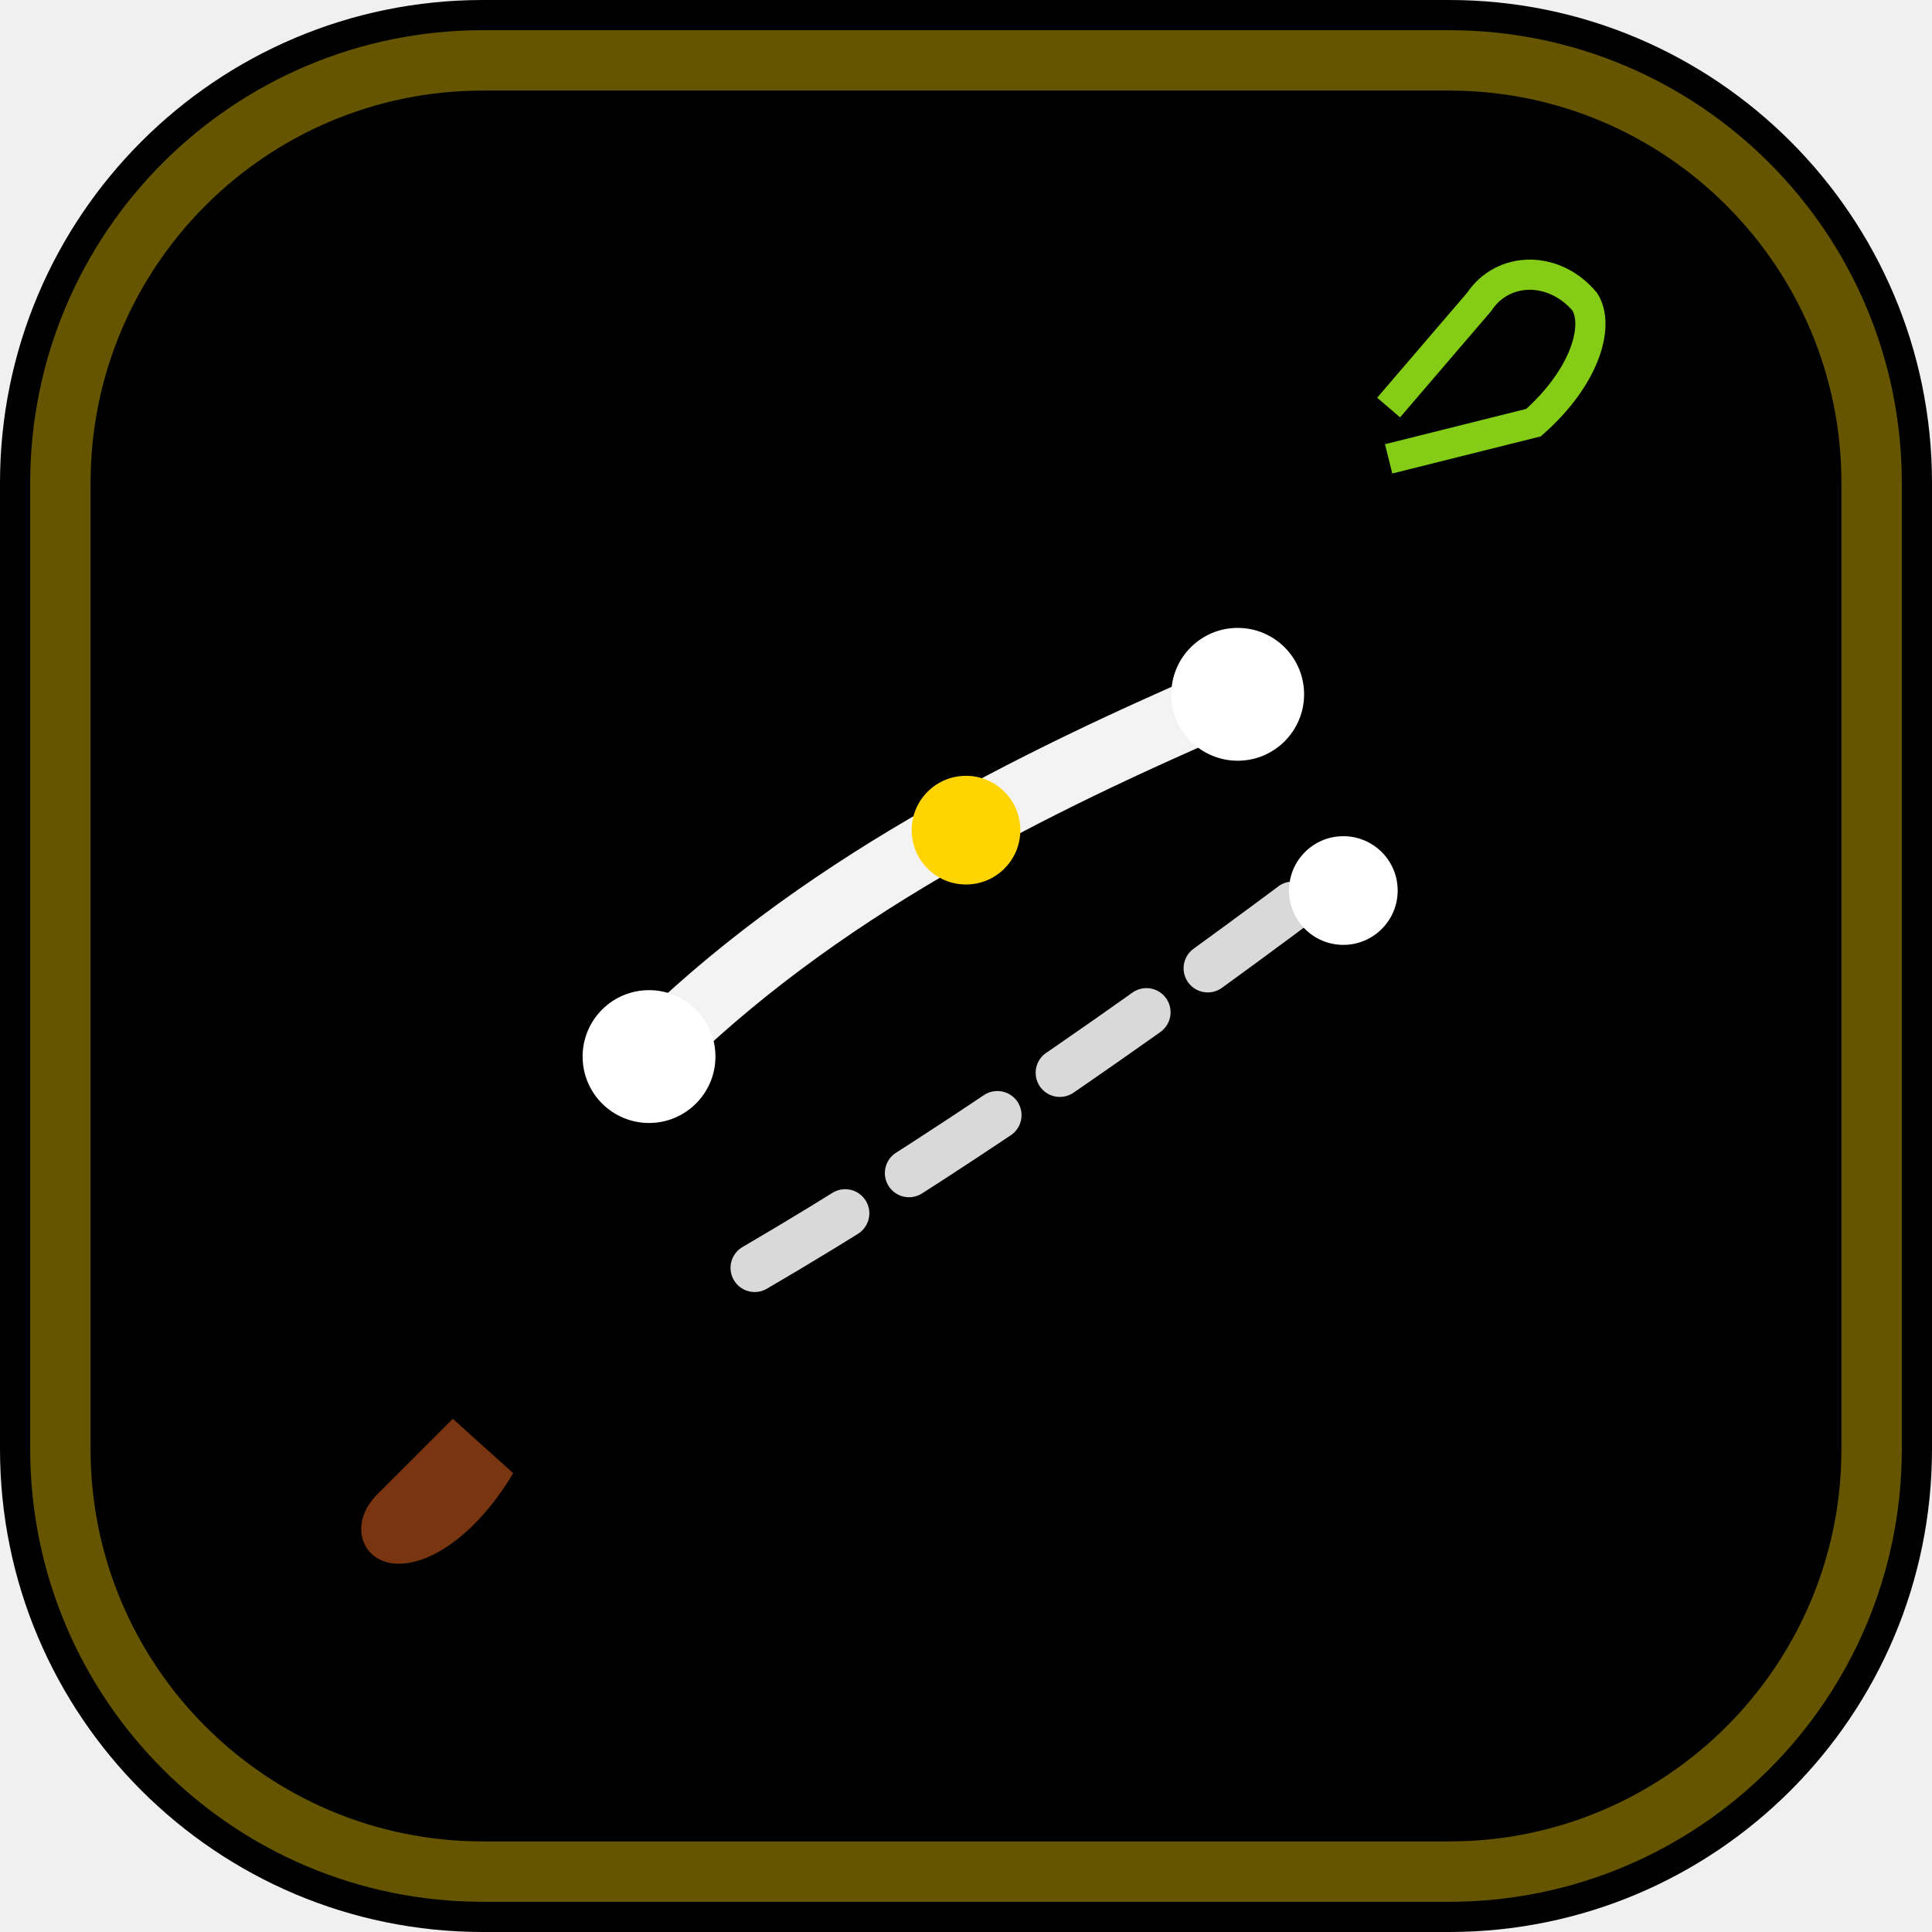
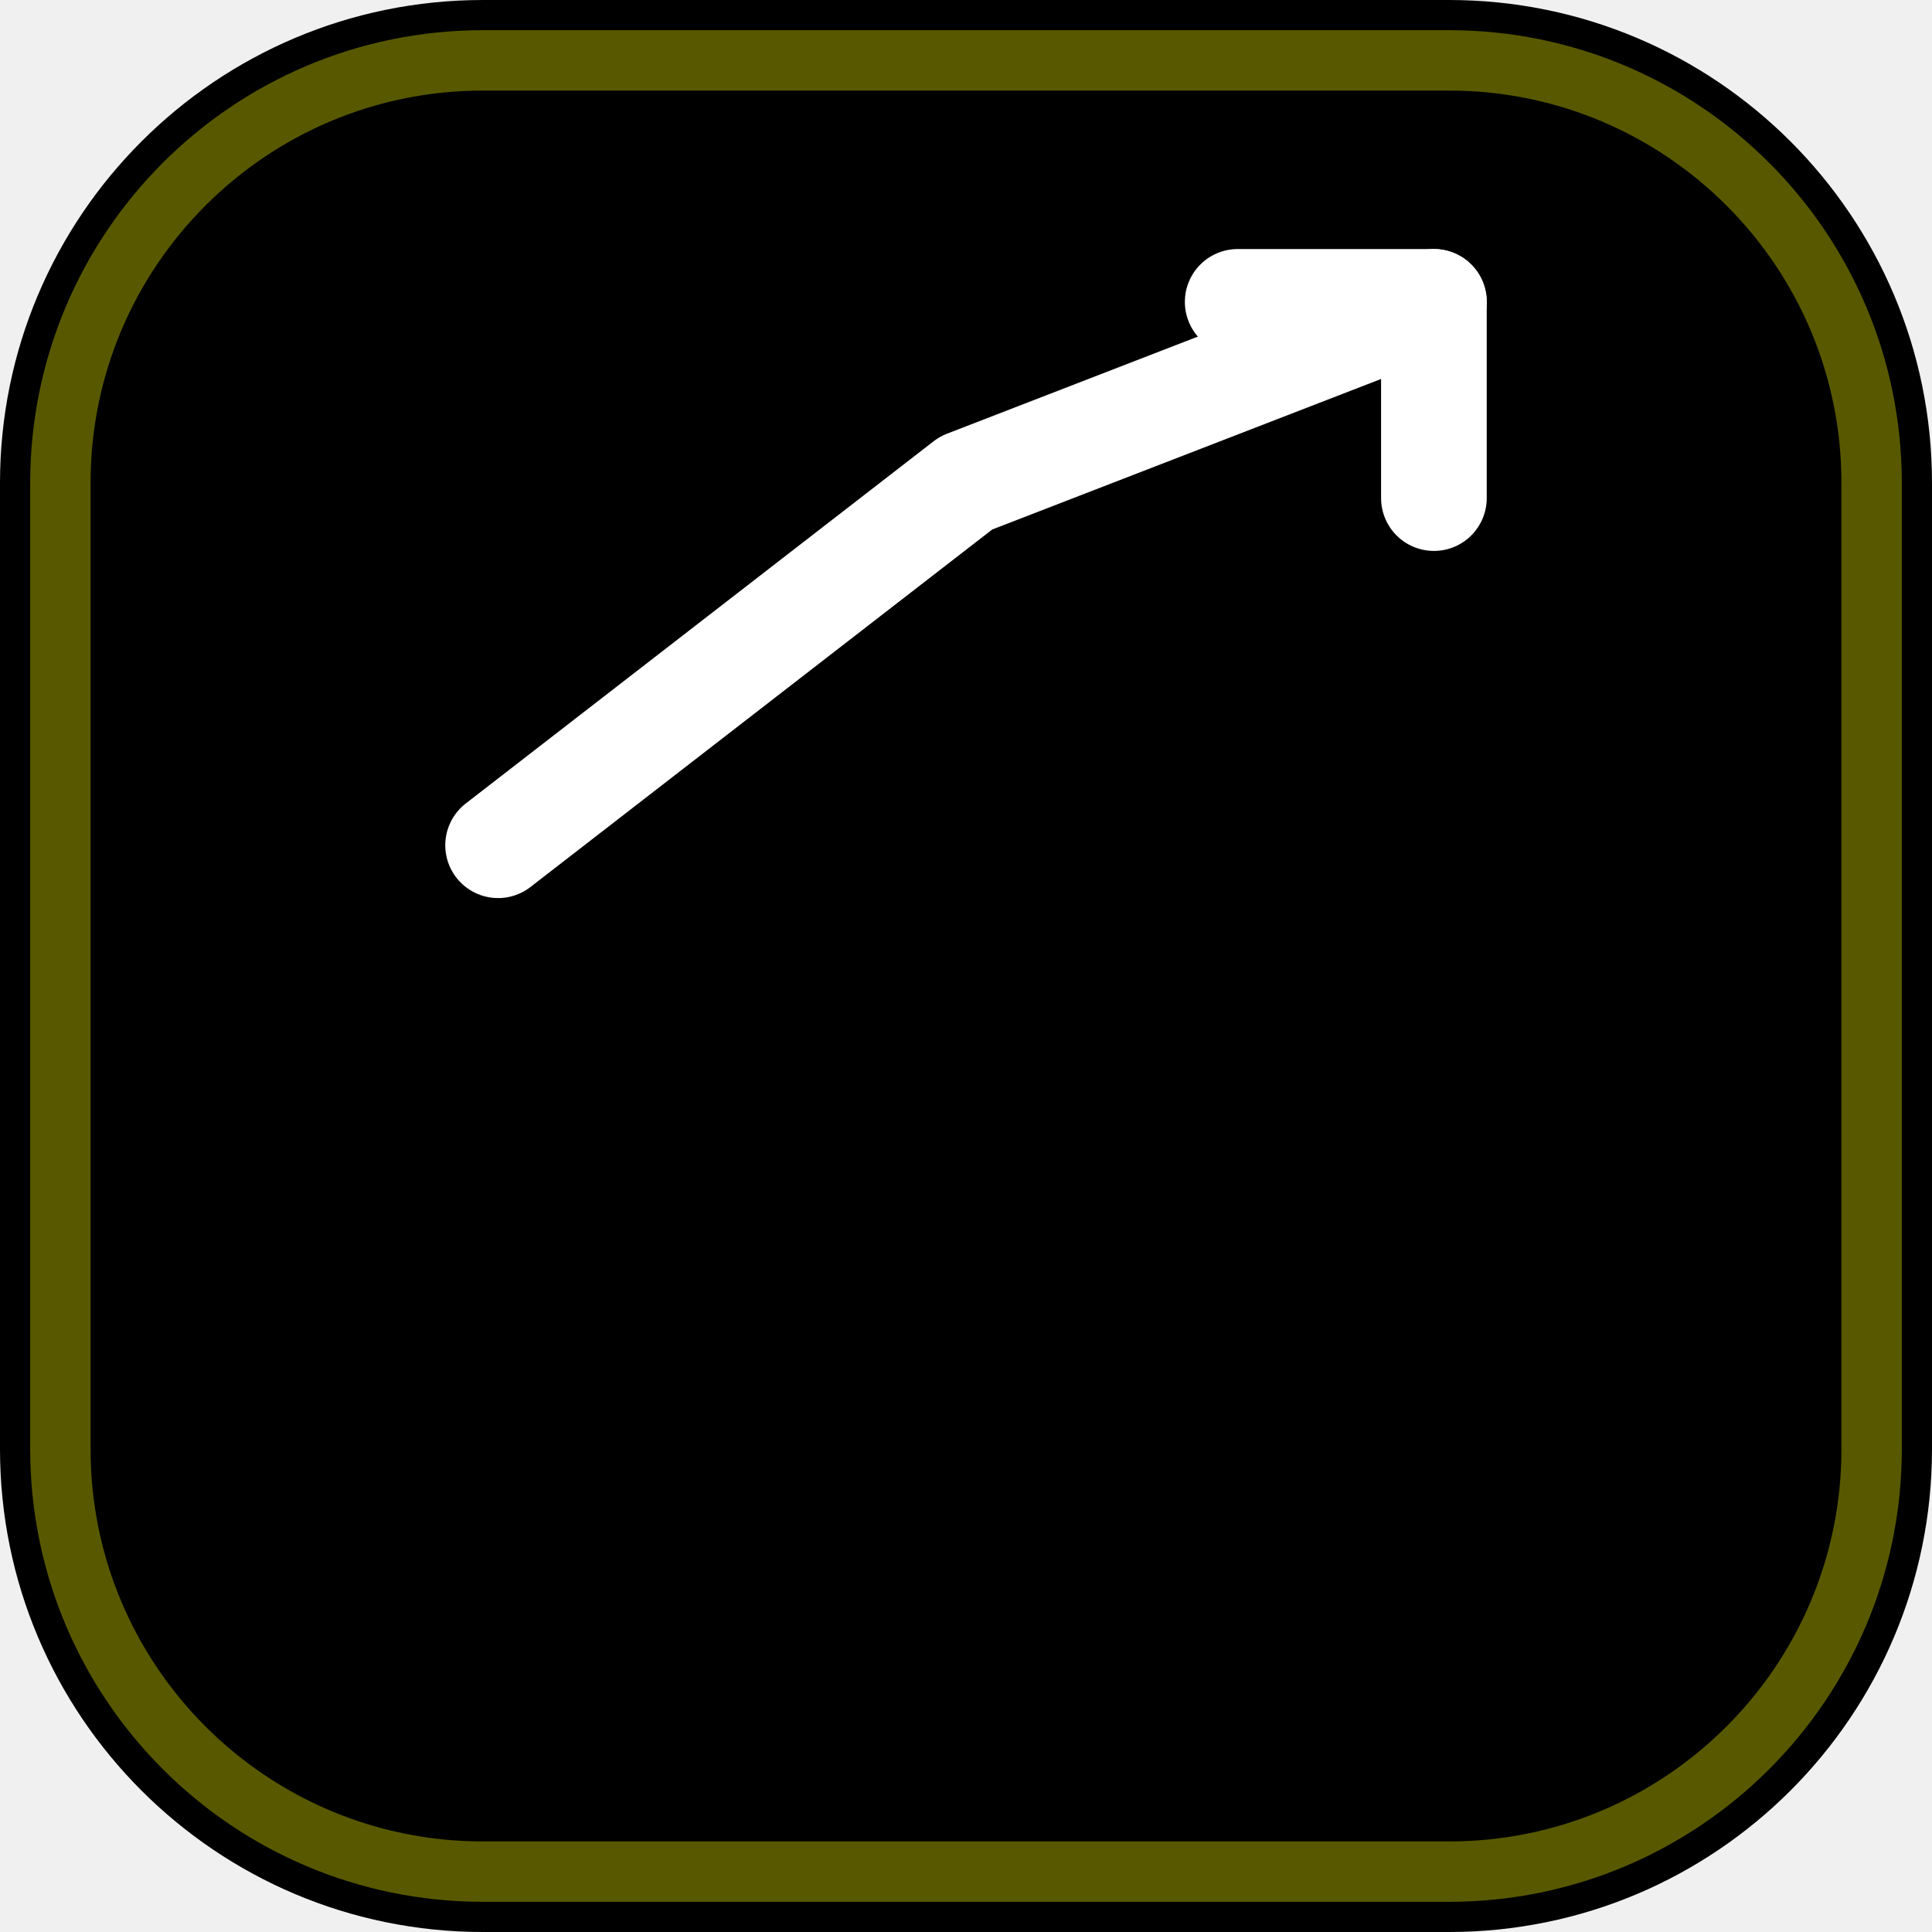
<svg xmlns="http://www.w3.org/2000/svg" width="64" height="64" viewBox="0 0 64 64" fill="none">
  <defs>
-     <linearGradient id="nano-fav-bg" x1="0" y1="0" x2="64" y2="64" gradientUnits="userSpaceOnUse">
-       <stop offset="0%" stopColor="#222805" />
-       <stop offset="100%" stopColor="#0d0f01" />
+     <linearGradient id="mtf-fav-bg" x1="0" y1="0" x2="64" y2="64" gradientUnits="userSpaceOnUse">
+       <stop offset="0%" stopColor="#6b6d13" />
+       <stop offset="100%" stopColor="#222302" />
    </linearGradient>
-     <linearGradient id="fav-banana-main" x1="10" y1="14" x2="54" y2="50" gradientUnits="userSpaceOnUse">
-       <stop offset="0%" stopColor="#fff566" />
-       <stop offset="50%" stopColor="#ffd400" />
-       <stop offset="100%" stopColor="#f59e0b" />
+     <linearGradient id="mtf-fav-accent" x1="10" y1="52" x2="54" y2="10" gradientUnits="userSpaceOnUse">
+       <stop offset="0%" stopColor="#fdfd00" />
+       <stop offset="100%" stopColor="#d4cb00" />
    </linearGradient>
-     <linearGradient id="fav-banana-inner" x1="14" y1="21" x2="50" y2="46" gradientUnits="userSpaceOnUse">
-       <stop offset="0%" stopColor="#fffec4" />
-       <stop offset="100%" stopColor="#ffe600" />
-     </linearGradient>
-     <linearGradient id="fav-stem-grad" x1="43" y1="9" x2="50" y2="18" gradientUnits="userSpaceOnUse">
-       <stop offset="0%" stopColor="#84cc16" />
-       <stop offset="100%" stopColor="#4d7c0f" />
+     <linearGradient id="mtf-fav-bar" x1="0" y1="0" x2="0" y2="1">
+       <stop offset="0%" stopColor="#ffffff" stopOpacity="0.9" />
+       <stop offset="100%" stopColor="#ffffff" stopOpacity="0.5" />
    </linearGradient>
  </defs>
-   <rect width="64" height="64" rx="16" fill="url(#nano-fav-bg)" />
-   <rect width="60" height="60" x="2" y="2" rx="14" fill="none" stroke="#ffd400" stroke-opacity="0.4" stroke-width="2" />
-   <path d="M46 13.5C41.5 14.5 32 18 23 26C15 33 12.5 41 15 47C18 52.5 25 53.5 33 50C41 46.5 49 38.5 51.5 30.5C53 26 52.5 19.5 46 13.5Z" fill="url(#fav-banana-main)" />
-   <path d="M43.5 17C37.5 20.5 29.5 25 22.5 32C17 37.5 15 43 18 46.5C19.5 49 25 49 31 46.5C38 43 45.5 35.5 48 28.5C49.5 24 48 19.5 43.5 17Z" fill="url(#fav-banana-inner)" opacity="0.85" />
-   <path d="M21.5 35C27 29.5 34 26 41 23" stroke="#ffffff" stroke-width="2.2" stroke-linecap="round" opacity="0.95" />
-   <path d="M25 42C31 38.5 37.5 34 43.5 29.5" stroke="#ffffff" stroke-width="1.6" stroke-linecap="round" stroke-dasharray="3.5 2.5" opacity="0.85" />
-   <circle cx="21.5" cy="35" r="2.2" fill="#ffffff" />
-   <circle cx="41" cy="23" r="2.2" fill="#ffffff" />
-   <circle cx="32" cy="27.5" r="1.8" fill="#ffd400" />
-   <circle cx="44.5" cy="29.5" r="1.8" fill="#ffffff" />
-   <path d="M46 13.5L49 10C49.8 8.8 51.5 8.8 52.5 10C53 10.8 52.5 12.5 50.8 14L46 15.2" fill="url(#fav-stem-grad)" stroke="#84cc16" stroke-width="1" />
-   <path d="M15 47L12.5 49.5C11.5 50.5 12 51.8 13.2 51.8C14.5 51.8 16 50.5 17 48.8L15 47Z" fill="#78350f" />
+   <rect width="64" height="64" rx="16" fill="url(#mtf-fav-bg)" />
+   <rect width="60" height="60" x="2" y="2" rx="14" fill="none" stroke="#fdfd00" stroke-opacity="0.35" stroke-width="2" />
+   <rect x="13" y="28" width="7" height="22" rx="3.5" fill="url(#mtf-fav-bar)" />
+   <rect x="28.5" y="19" width="7" height="31" rx="3.5" fill="url(#mtf-fav-accent)" />
+   <rect x="44" y="12" width="7" height="38" rx="3.5" fill="url(#mtf-fav-accent)" />
+   <path d="M16.5 28L32 16L47.5 10" stroke="#ffffff" stroke-width="3.5" stroke-linecap="round" stroke-linejoin="round" />
+   <path d="M41 10H47.5V16.5" stroke="#ffffff" stroke-width="3.5" stroke-linecap="round" stroke-linejoin="round" />
</svg>
